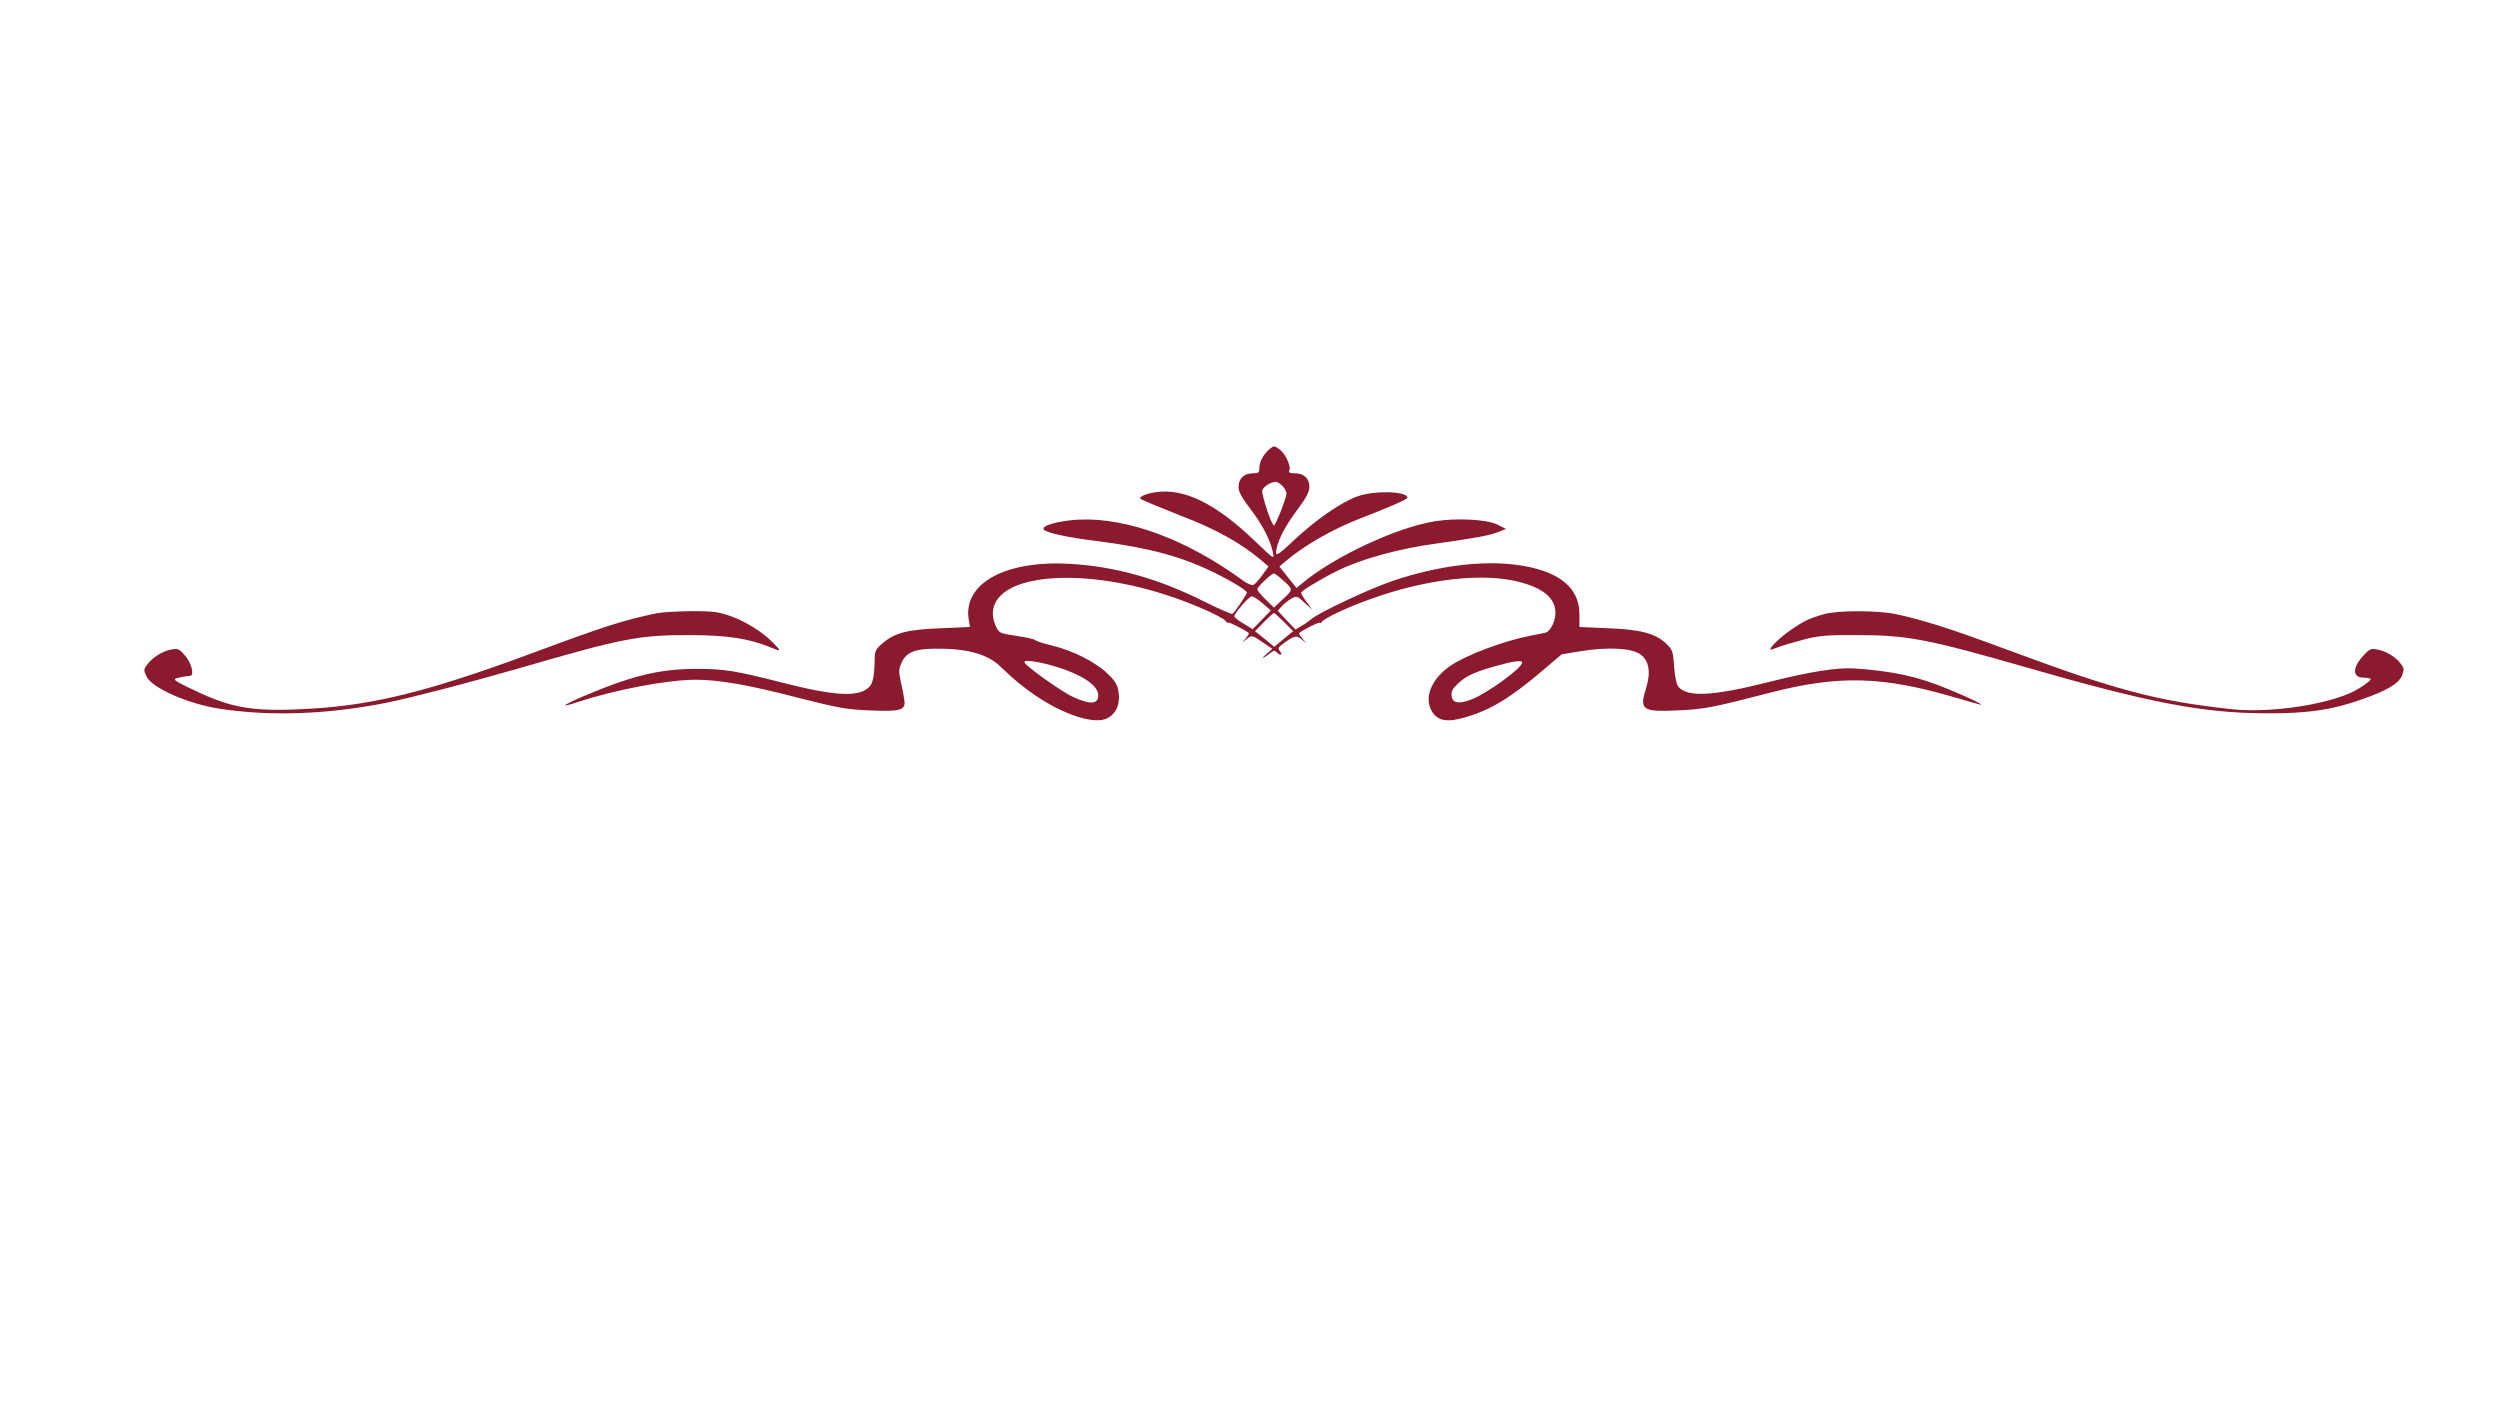
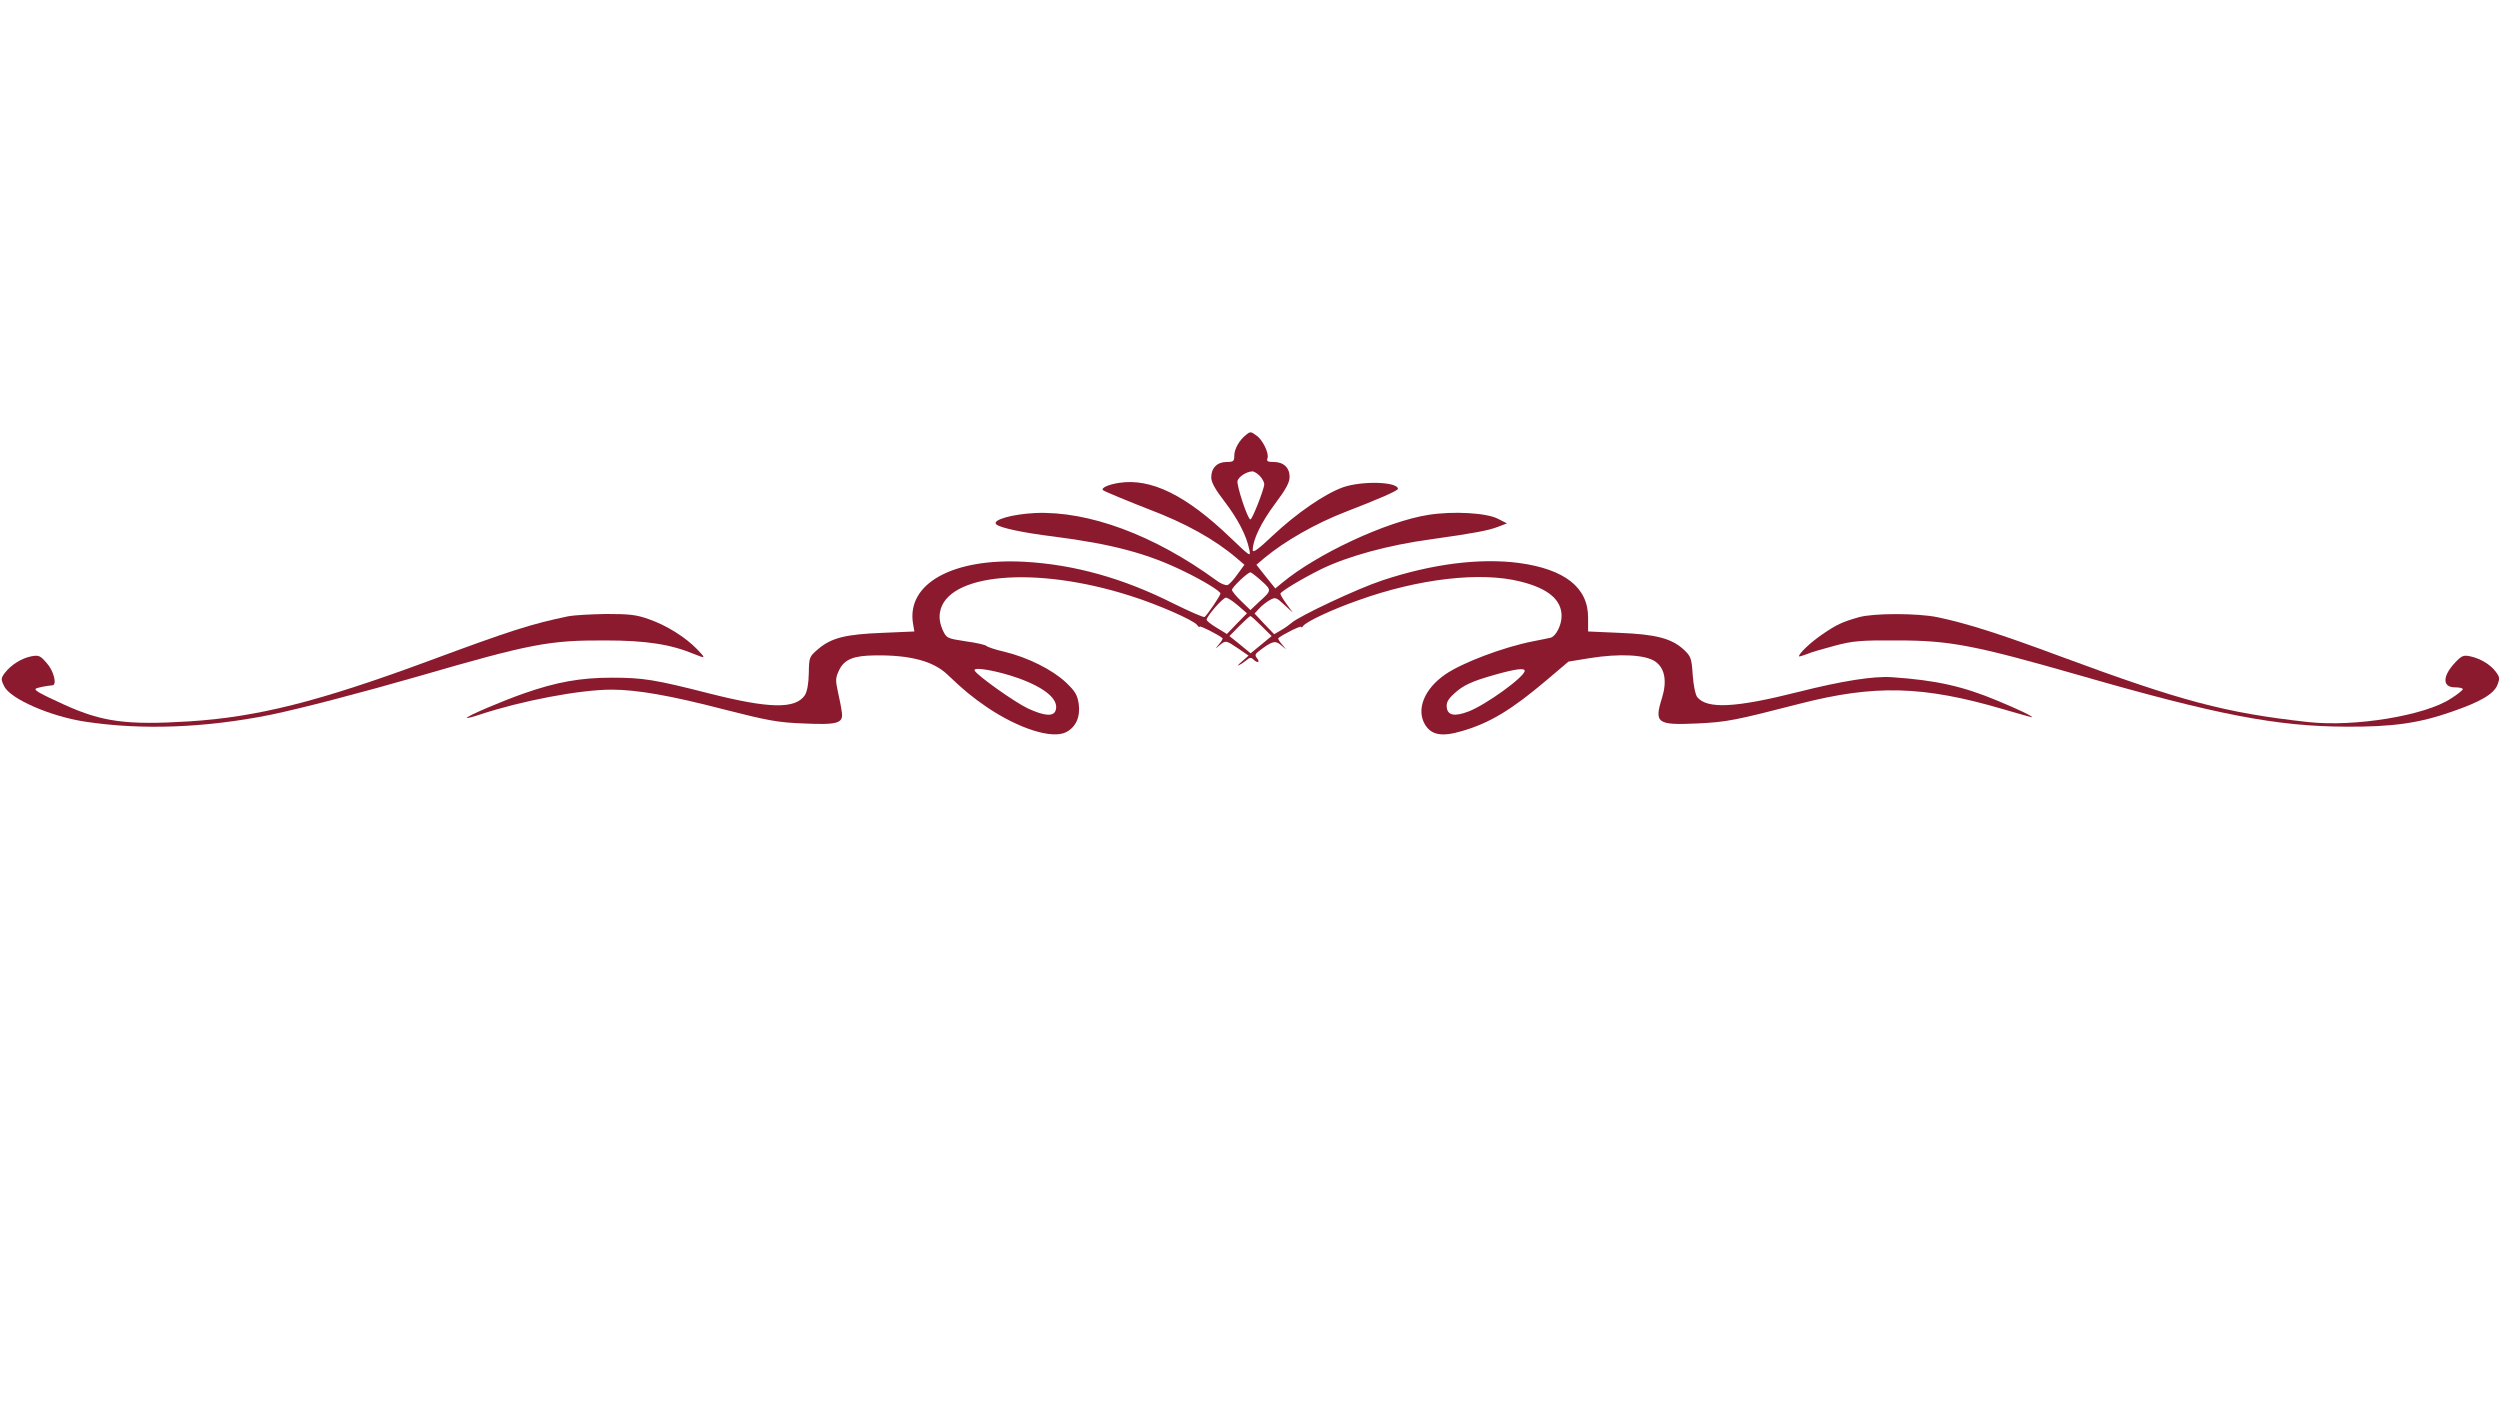
<svg xmlns="http://www.w3.org/2000/svg" version="1.0" width="1199pt" height="674pt" viewBox="0 0 1199 674" preserveAspectRatio="xMidYMid meet">
-   <g transform="translate(0,674) scale(0.1,-0.1)" fill="#8b1a2e" stroke="none">
+   <g transform="matrix(0.110542, 0, 0, -0.110298, -75.70909, 714.5941)" fill="#8b1a2e" stroke="none" style="">
    <path d="M6090 4587 c-28 -22 -50 -61 -50 -89 0 -25 -4 -28 -33 -28 -41 0 -67 -26 -67 -67 0 -21 17 -52 57 -104 59 -77 96 -150 108 -209 7 -34 6 -33 -81 50 -193 186 -346 261 -485 239 -46 -7 -80 -23 -68 -32 10 -7 112 -49 199 -83 158 -60 284 -130 379 -211 l35 -30 -30 -41 c-16 -23 -35 -44 -43 -47 -8 -3 -31 6 -50 21 -268 196 -553 302 -785 292 -100 -5 -188 -30 -169 -49 15 -15 117 -37 248 -53 256 -33 410 -74 570 -153 82 -40 155 -85 155 -95 0 -9 -59 -96 -69 -102 -4 -3 -65 24 -136 59 -218 110 -430 169 -645 181 -310 17 -512 -94 -484 -268 l6 -35 -138 -6 c-161 -6 -223 -22 -280 -71 -38 -33 -39 -35 -40 -104 -1 -47 -7 -79 -17 -96 -41 -61 -154 -59 -417 8 -235 60 -285 68 -422 68 -135 0 -239 -19 -379 -68 -97 -34 -249 -99 -249 -107 0 -2 26 4 58 15 181 60 433 108 570 108 111 0 258 -26 488 -86 192 -49 235 -57 345 -61 149 -7 174 1 166 50 -2 18 -10 58 -17 89 -11 50 -10 60 6 94 23 46 62 62 156 63 152 2 253 -25 314 -84 72 -69 107 -97 169 -140 138 -94 284 -141 345 -110 43 22 63 67 55 124 -6 38 -15 54 -56 93 -59 55 -164 108 -267 133 -40 9 -74 21 -77 25 -3 4 -43 14 -89 20 -84 13 -84 13 -102 51 -11 26 -15 51 -11 75 28 170 415 204 826 72 118 -37 272 -105 289 -126 6 -9 12 -12 12 -8 0 6 81 -35 99 -50 2 -2 -4 -14 -15 -26 -19 -23 -19 -23 2 -5 27 22 28 22 81 -14 l45 -31 -28 -25 c-16 -13 -22 -21 -14 -17 8 4 23 14 33 22 13 12 20 13 29 4 18 -18 32 -14 17 4 -11 14 -9 19 11 34 54 41 68 45 92 24 l23 -19 -19 23 c-11 12 -17 24 -15 26 19 16 99 56 99 49 0 -4 4 -3 8 3 12 19 127 73 241 113 261 94 531 125 703 81 120 -30 178 -79 178 -150 0 -39 -24 -87 -47 -94 -10 -2 -45 -10 -78 -16 -127 -25 -307 -93 -380 -144 -91 -63 -126 -152 -88 -217 28 -47 74 -55 161 -29 121 35 216 93 369 223 l93 79 92 15 c130 21 243 15 285 -15 41 -29 51 -85 29 -157 -35 -111 -22 -120 153 -112 128 6 166 14 441 85 329 85 539 79 886 -23 65 -19 121 -35 124 -35 11 1 -57 34 -149 72 -150 63 -267 89 -456 102 -81 6 -218 -16 -408 -64 -272 -69 -395 -75 -438 -23 -8 9 -17 52 -20 96 -5 76 -8 82 -41 113 -52 47 -121 65 -278 71 l-135 6 0 61 c0 130 -101 210 -301 237 -169 22 -376 -4 -592 -76 -106 -35 -361 -155 -394 -185 -9 -8 -30 -23 -46 -32 l-29 -17 -43 45 -42 45 21 23 c12 13 33 29 46 36 23 13 28 11 62 -21 l37 -34 -27 37 c-15 20 -27 41 -27 45 0 9 91 64 175 106 116 57 294 106 480 131 184 26 248 38 289 54 l39 15 -39 20 c-50 26 -195 34 -302 17 -183 -29 -484 -170 -635 -296 l-29 -24 -41 51 -41 52 34 29 c90 75 225 152 355 202 137 53 225 91 225 99 0 31 -155 36 -238 7 -79 -28 -202 -113 -305 -210 -64 -61 -87 -77 -87 -63 0 44 36 119 96 200 48 64 64 94 64 118 0 40 -26 65 -69 65 -26 0 -32 3 -27 16 8 21 -21 81 -48 99 -24 18 -27 18 -46 2z m60 -177 c11 -11 20 -28 20 -37 0 -20 -52 -153 -60 -153 -12 0 -61 150 -56 168 6 19 39 40 64 41 6 1 21 -8 32 -19z m8 -457 c45 -41 45 -41 -11 -92 l-37 -35 -40 39 c-22 21 -40 43 -40 49 0 11 68 76 80 76 4 0 26 -17 48 -37z m-102 -107 l39 -34 -44 -45 -43 -45 -44 27 c-24 14 -44 30 -44 35 0 15 70 96 84 96 7 0 30 -15 52 -34z m103 -90 l43 -43 -46 -38 -45 -37 -46 38 -46 37 43 44 c23 23 45 43 48 43 3 0 25 -20 49 -44z m-1056 -226 c119 -43 177 -94 162 -140 -9 -28 -48 -25 -120 8 -57 27 -217 141 -231 164 -13 20 96 1 189 -32z m2197 32 c0 -26 -168 -148 -244 -177 -60 -23 -90 -17 -94 17 -3 21 5 36 30 59 40 38 79 56 183 85 85 24 125 29 125 16z" />
    <path d="M3150 3799 c-162 -34 -247 -61 -610 -196 -476 -176 -739 -242 -1035 -261 -271 -17 -377 -2 -540 72 -107 49 -132 63 -125 70 4 4 41 12 73 15 20 2 5 63 -25 96 -28 33 -35 36 -67 30 -42 -8 -88 -37 -115 -72 -17 -23 -18 -28 -3 -58 26 -55 200 -131 350 -154 248 -38 525 -27 807 30 130 27 394 96 640 167 485 141 566 157 810 156 179 0 285 -17 386 -59 51 -21 52 -19 13 21 -50 52 -133 104 -208 130 -56 20 -84 23 -186 23 -66 -1 -140 -5 -165 -10z" />
    <path d="M8750 3795 c-71 -20 -97 -32 -158 -74 -50 -34 -102 -83 -102 -96 0 -2 15 2 33 9 17 8 73 24 122 37 78 21 113 24 270 23 229 0 334 -20 790 -151 599 -173 858 -223 1161 -224 199 -1 314 15 456 65 125 43 182 77 198 116 11 28 11 34 -7 58 -24 32 -66 57 -111 67 -29 6 -37 3 -66 -28 -55 -59 -55 -107 0 -107 19 0 34 -3 34 -8 0 -4 -23 -23 -52 -41 -112 -74 -417 -124 -618 -102 -362 40 -551 91 -1074 285 -260 97 -406 144 -535 171 -87 18 -278 18 -341 0z" />
  </g>
</svg>
